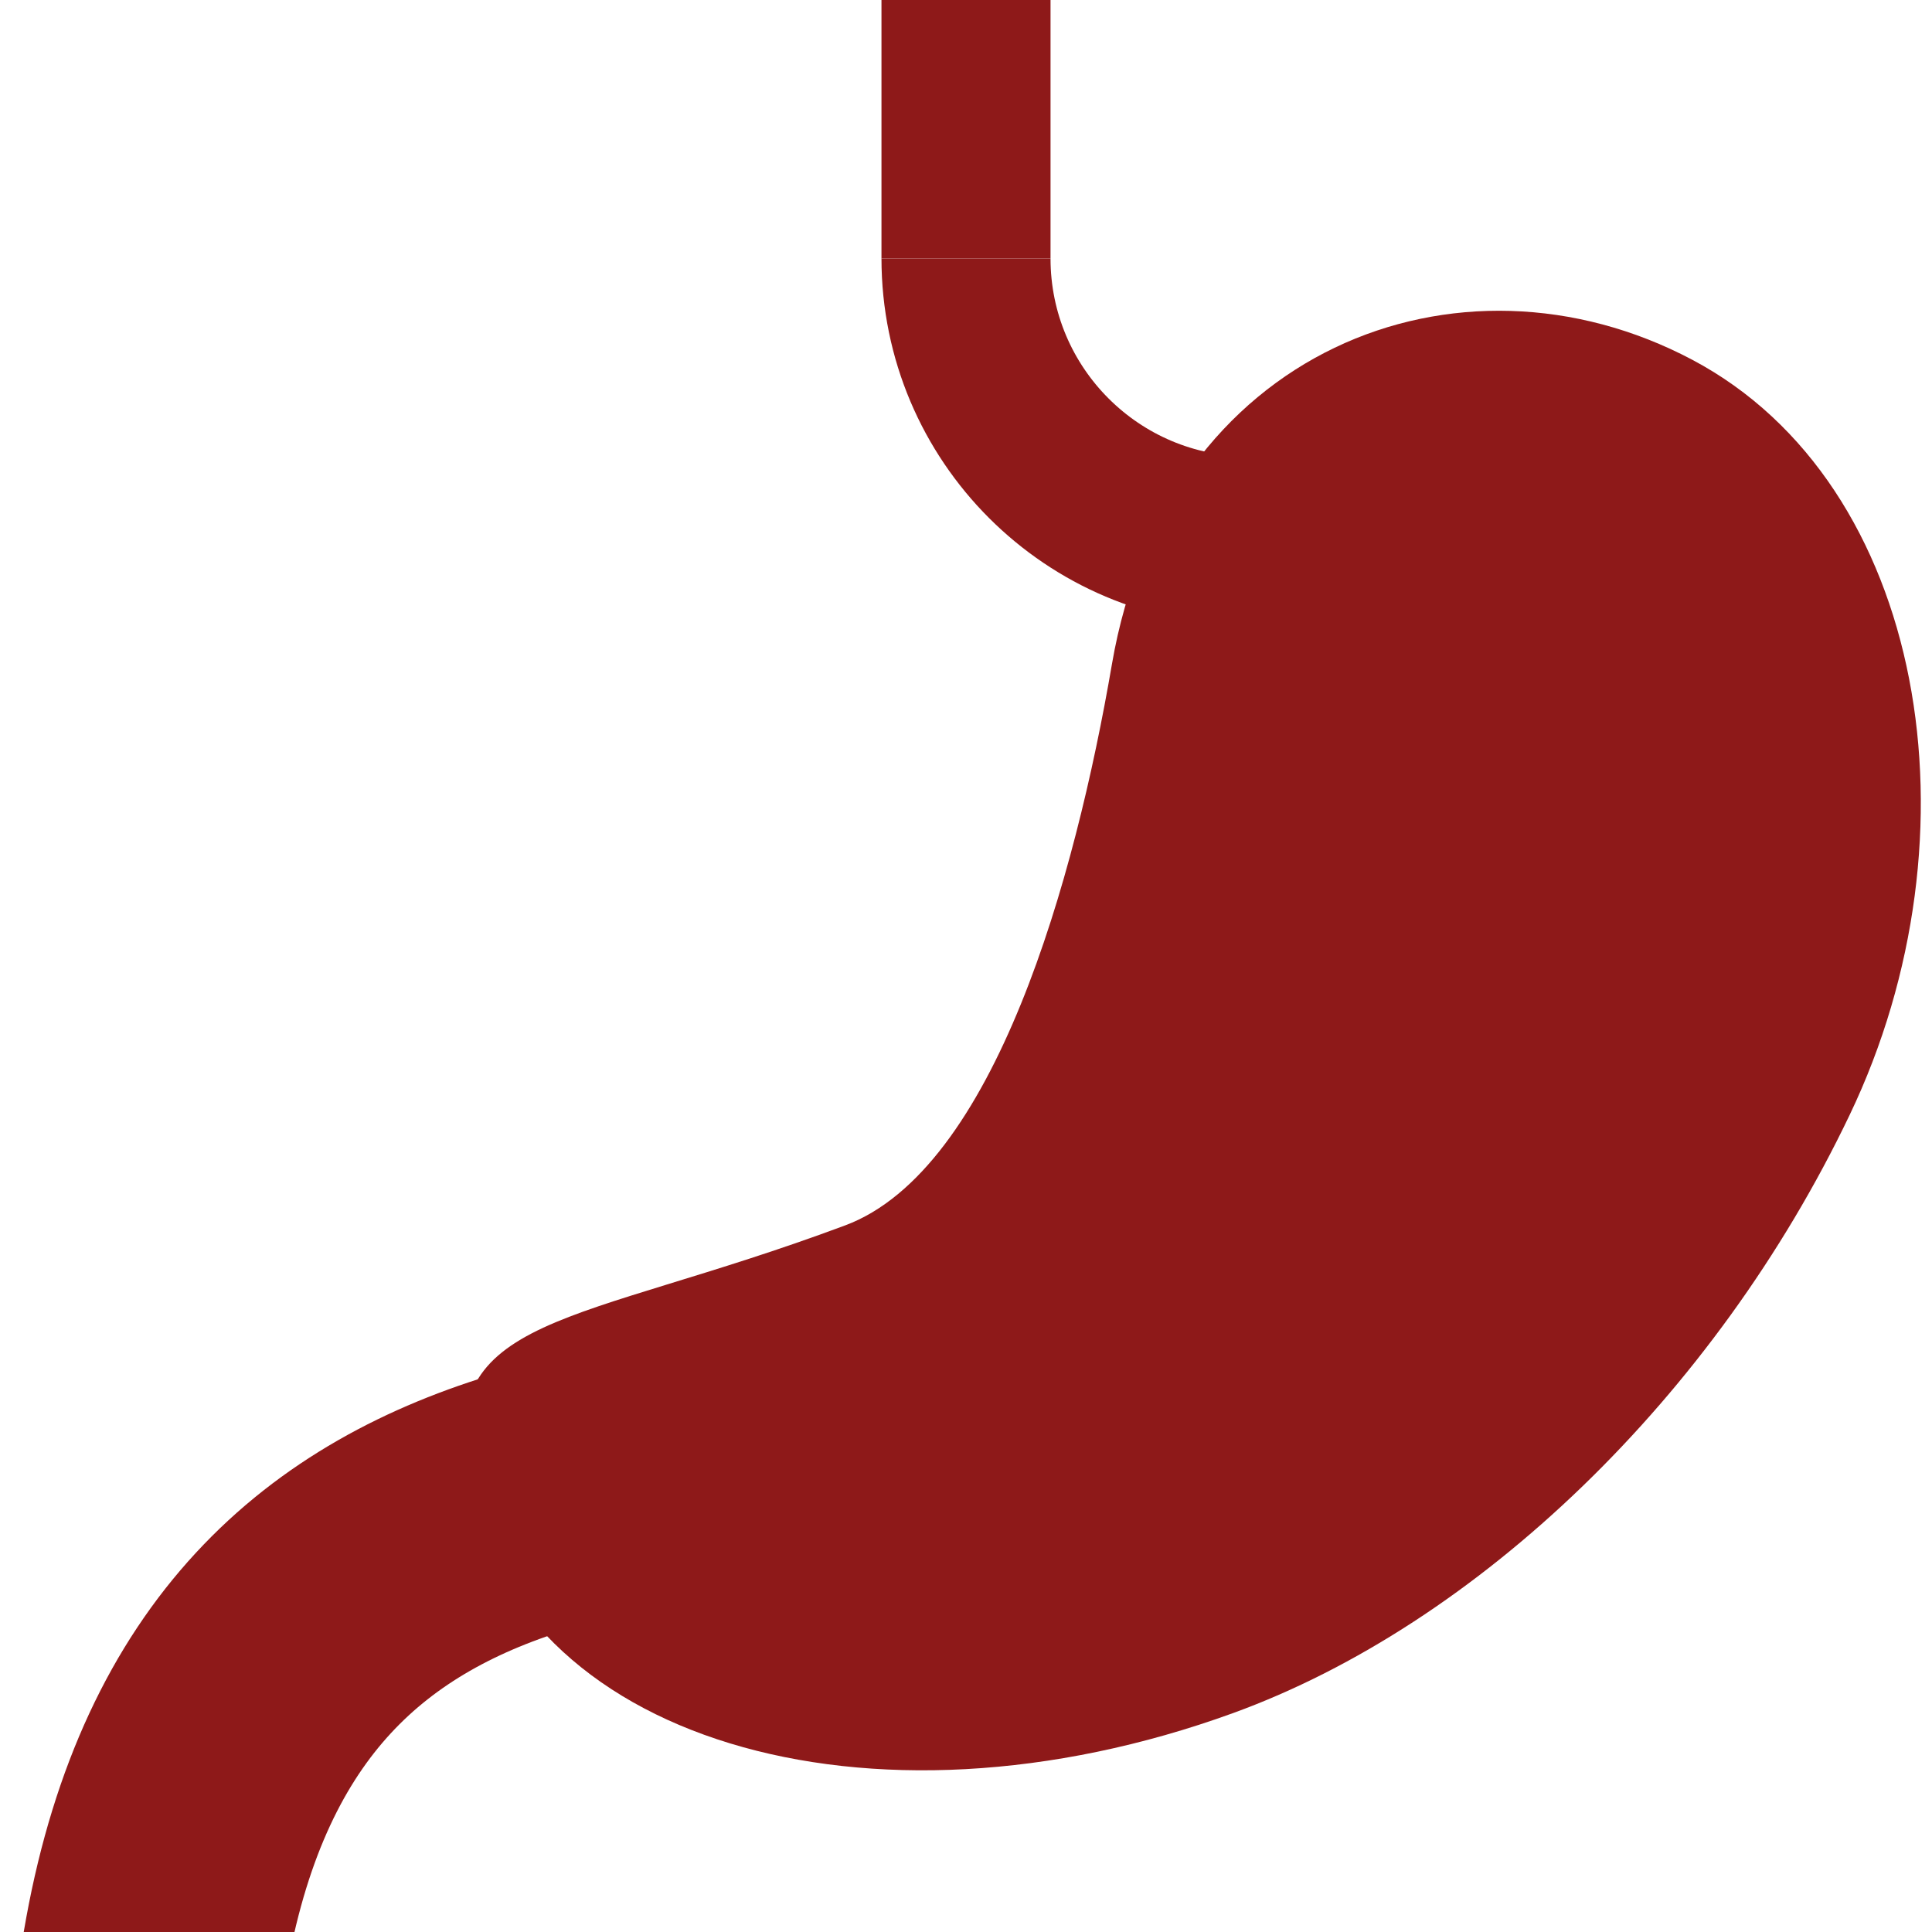
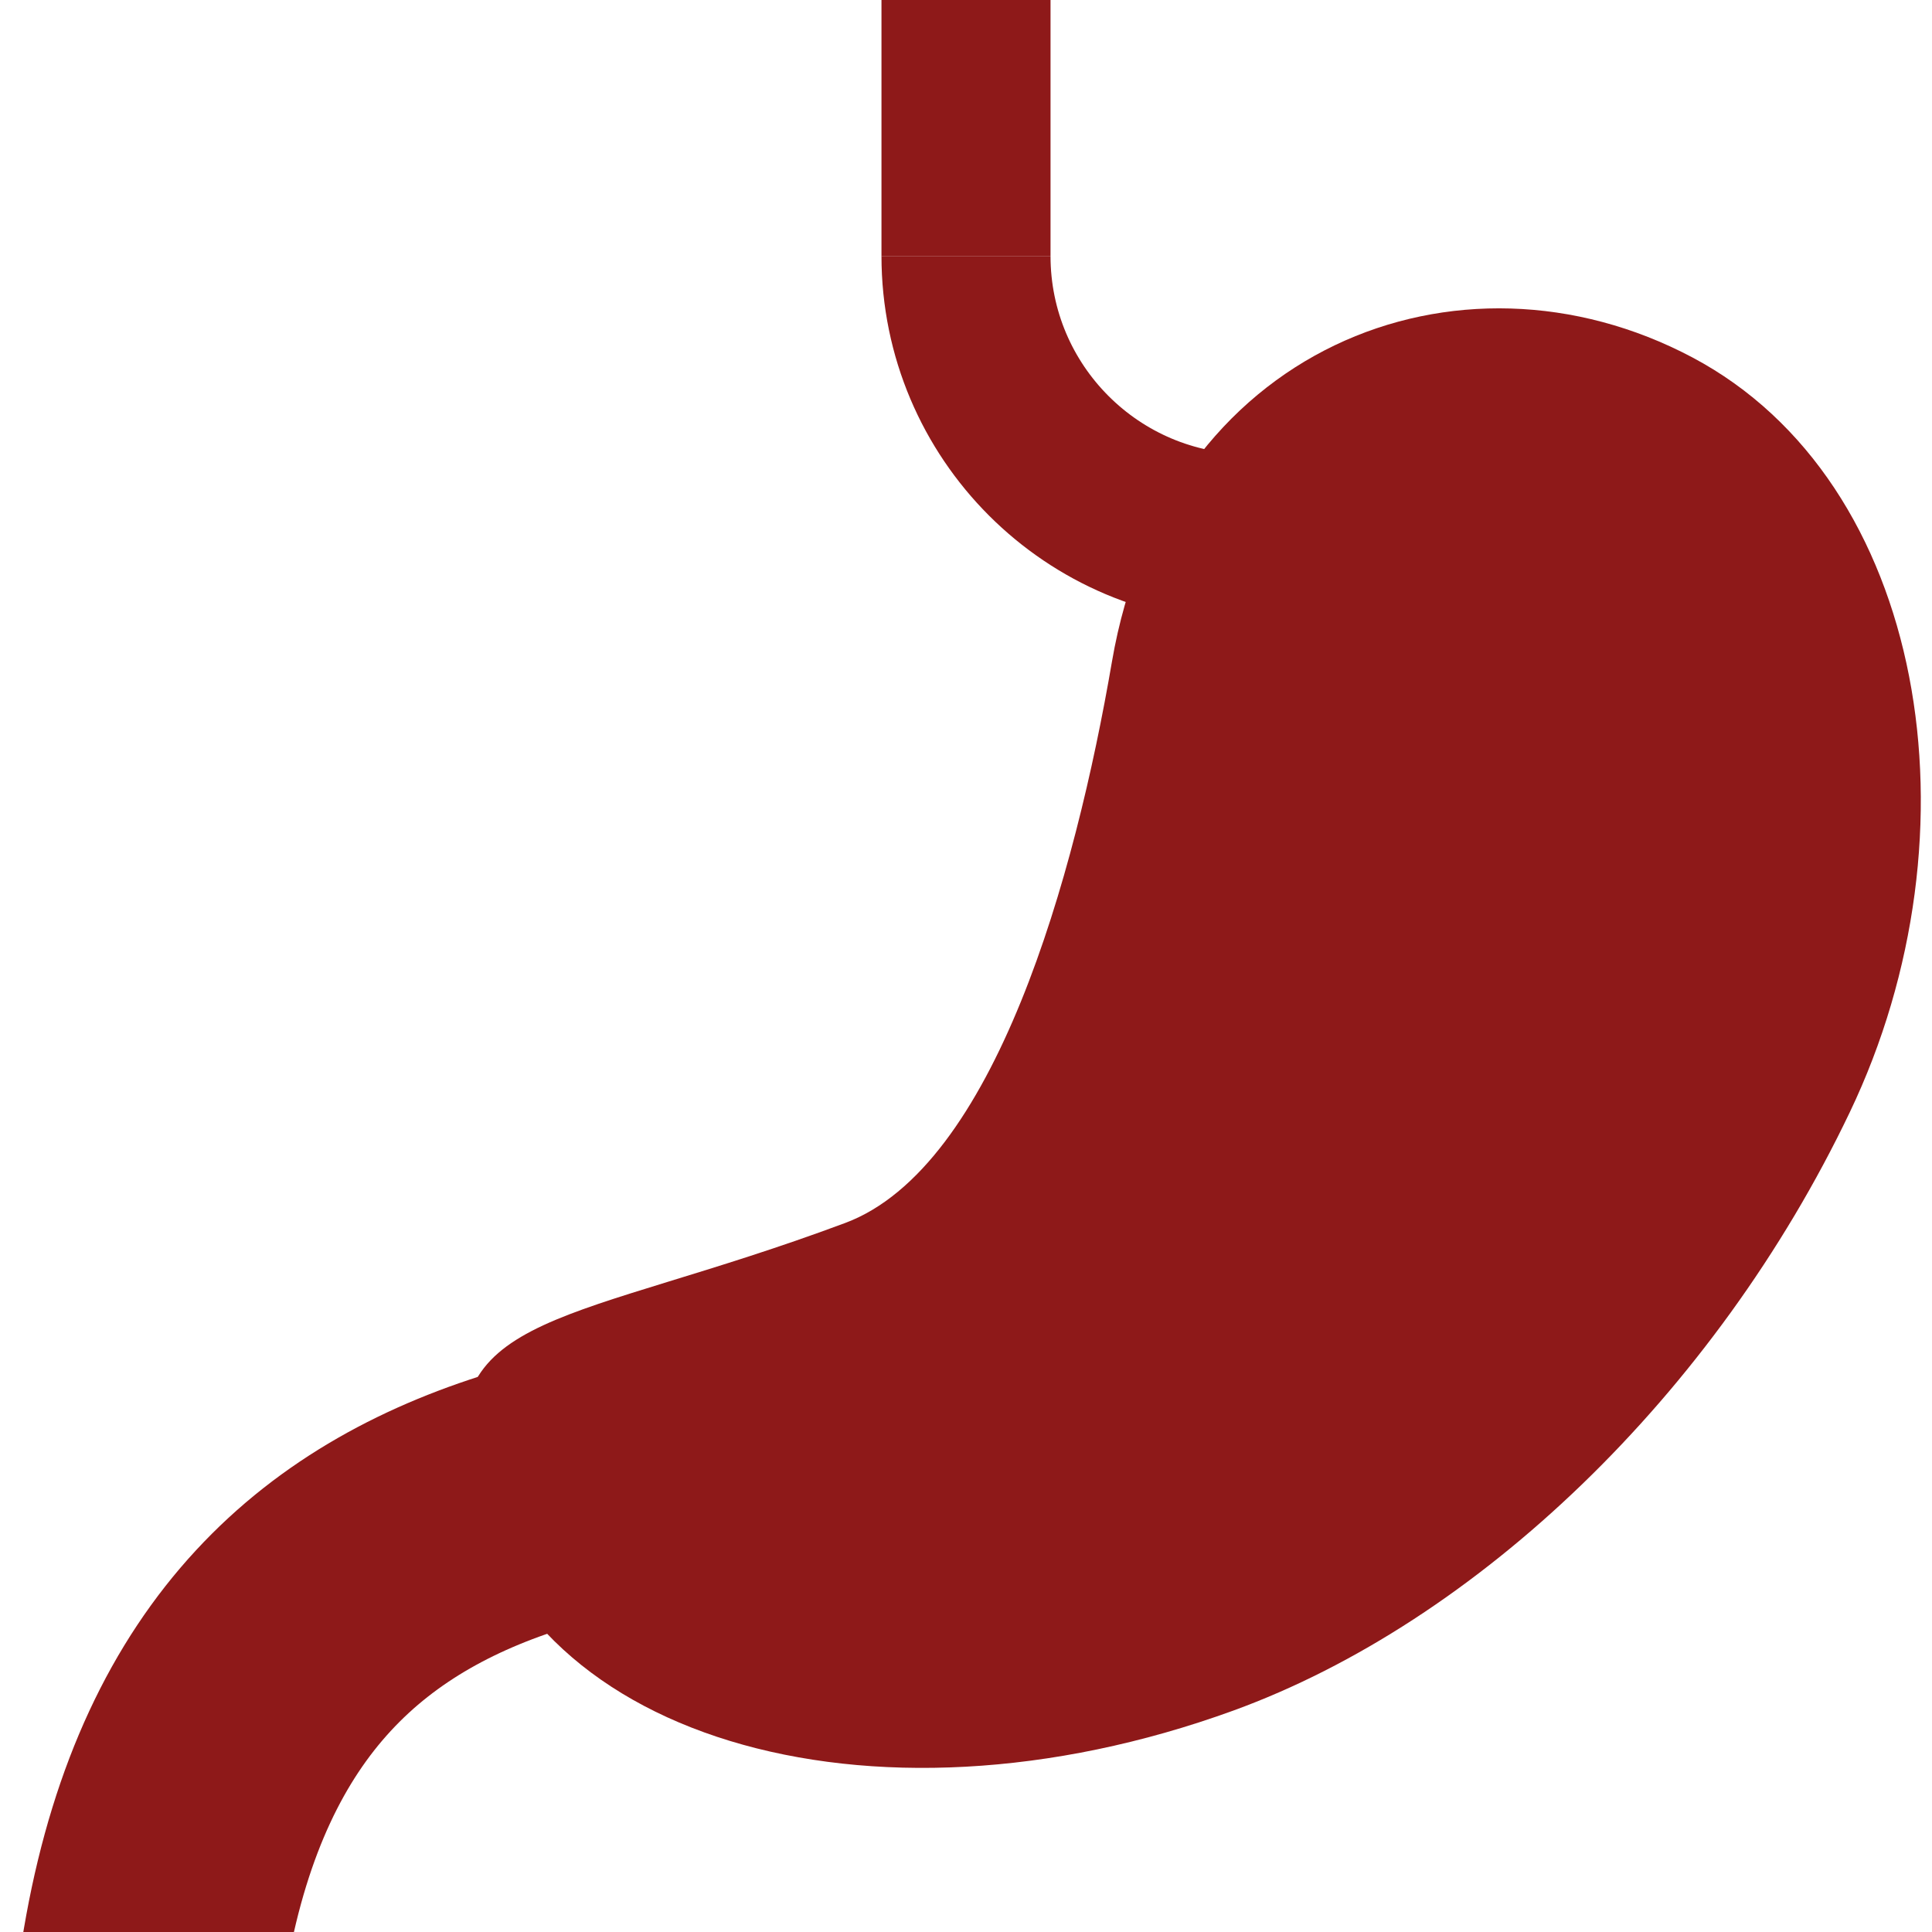
<svg xmlns="http://www.w3.org/2000/svg" id="Ebene_1" data-name="Ebene 1" viewBox="0 0 800 800">
  <defs>
    <style>.cls-1,.cls-3{fill:none;stroke:#8e1919;}.cls-1{stroke-miterlimit:10;stroke-width:70px;}.cls-2{fill:#8e1919;}.cls-3{stroke-width:110px;}</style>
  </defs>
-   <line class="cls-1" x1="400" y1="-1024" x2="400" y2="107" />
-   <path class="cls-2" d="M700.78,149c-96.84-51.34-218.07-4-240.35,126-15.17,88.56-48.54,209.32-110.49,232.42-112.71,42-168.36,36.17-156.58,104.31C212,720.28,359.26,764.38,510.71,709.31c100.93-36.75,199.4-130.91,255.17-247.59C821.54,345.51,797.62,200.37,700.78,149Z" />
-   <path class="cls-1" d="M400,107A117,117,0,0,0,517,224H649.26" />
-   <path class="cls-3" d="M432.6,601.27C225.36,601.27,57.36,617,57.36,897c0,207.24,174.64,456,416.64,231.14,107.67-100,109.69,243.95,108.46,470.86-.09,16-.19,31.39-.27,46q-.05,9-.09,17.65" />
+   <line class="cls-1" x1="400" y1="-1025" x2="400" y2="106" />
+   <path class="cls-2" d="M700.78,148c-96.84-51.34-218.07-4-240.35,126-15.17,88.56-48.54,209.32-110.49,232.42-112.71,42-168.36,36.17-156.58,104.31C212,719.28,359.26,763.38,510.71,708.31c100.93-36.75,199.4-130.91,255.17-247.59C821.54,344.51,797.62,199.37,700.78,148Z" />
+   <path class="cls-1" d="M400,106A117,117,0,0,0,517,223H649.26" />
+   <path class="cls-3" d="M432.6,600.27C225.36,600.27,57.36,616,57.36,896c0,207.24,174.64,456,416.64,231.14,107.67-100,109.69,243.95,108.46,470.86-.09,16-.19,31.39-.27,46q-.05,9-.09,17.65" />
</svg>
